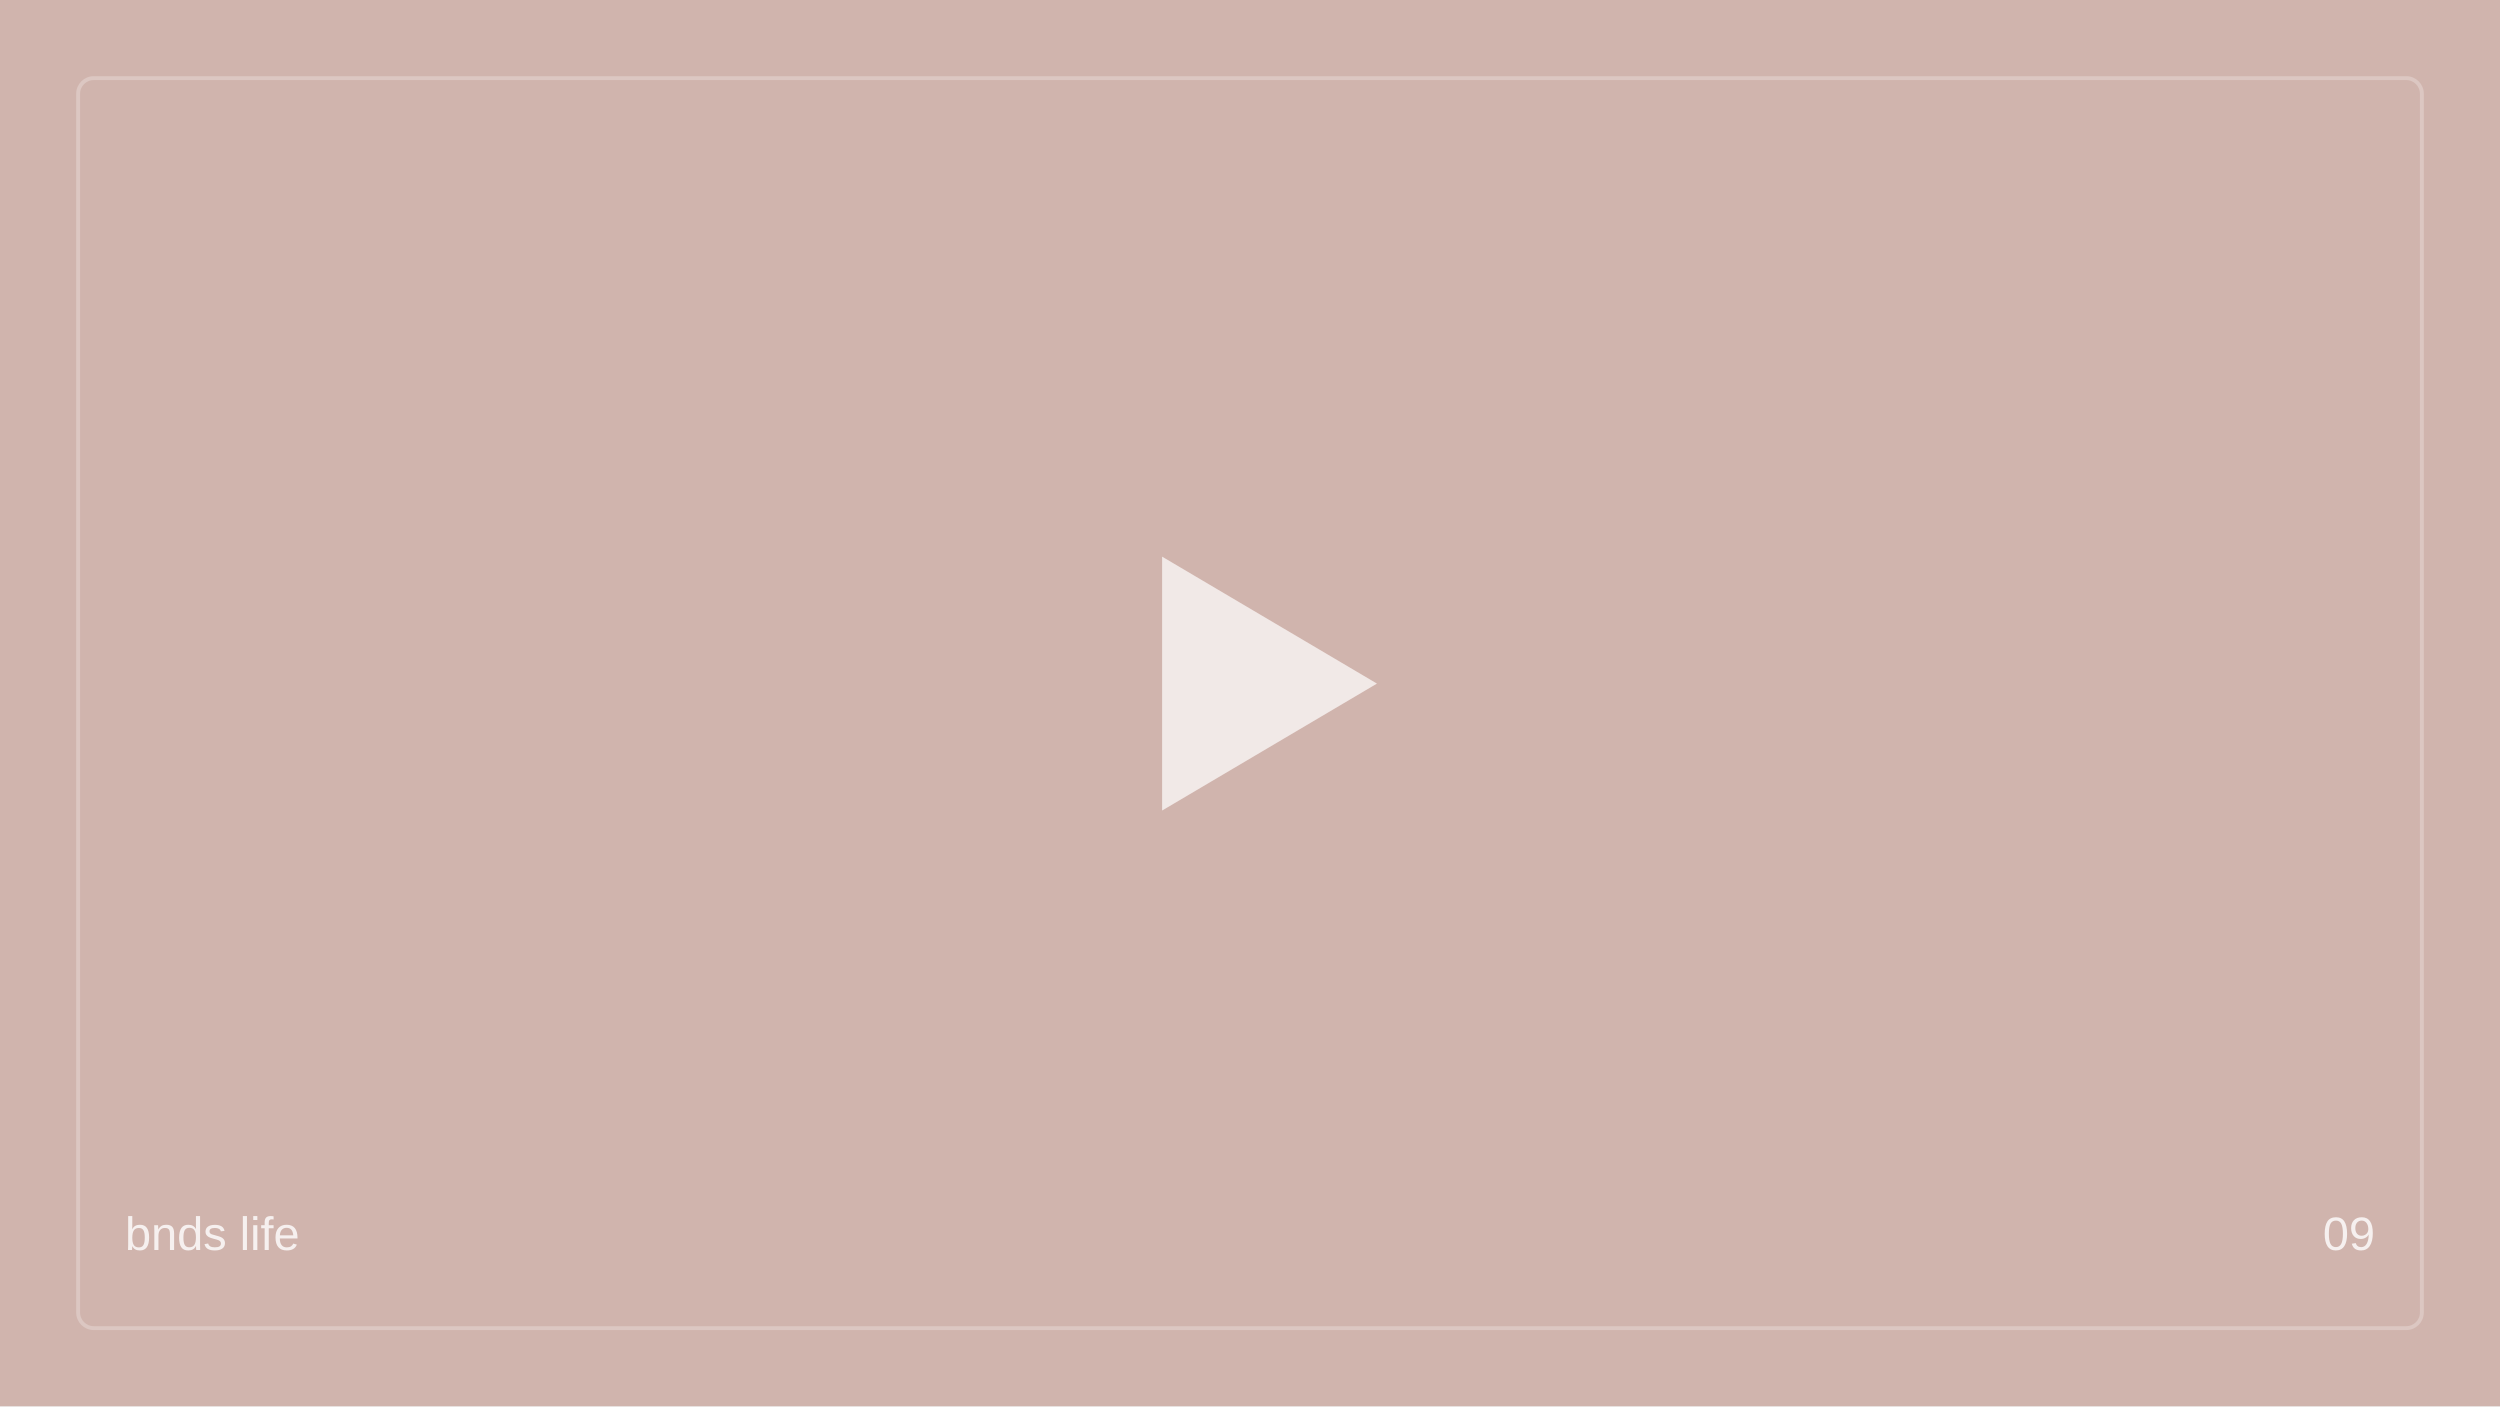
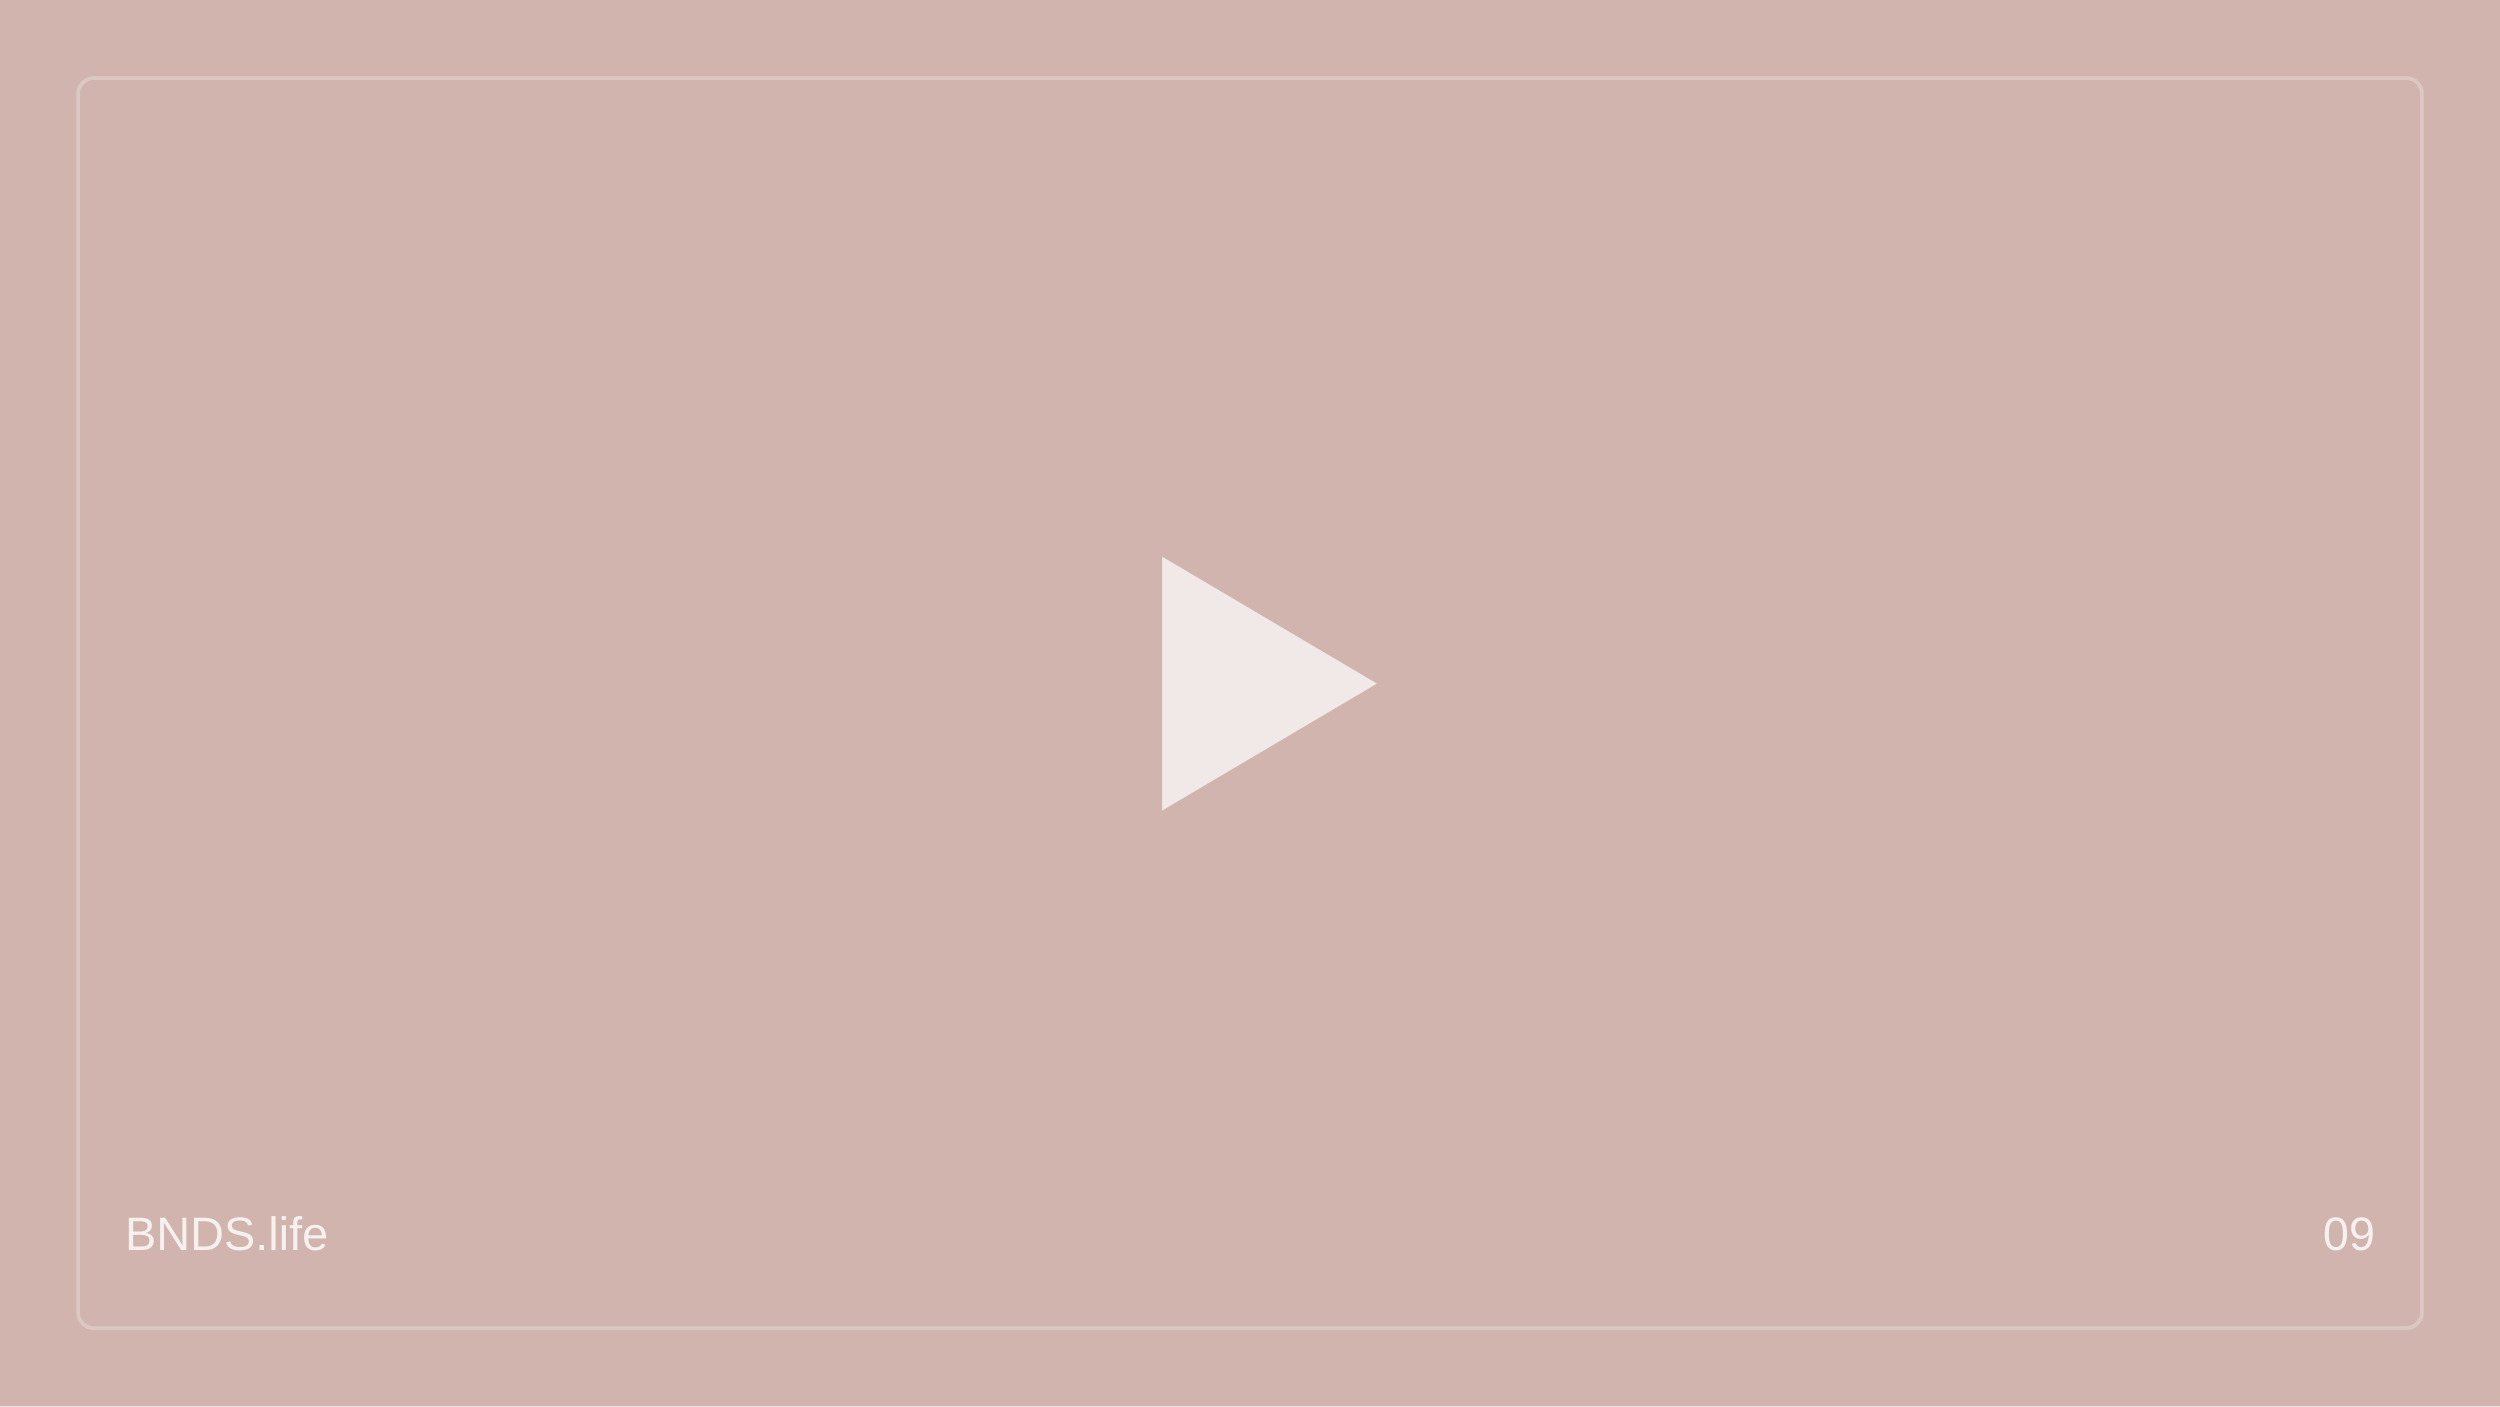
<svg xmlns="http://www.w3.org/2000/svg" width="1280" height="720" viewBox="0 0 1280 720">
  <rect width="1280" height="720" fill="#d0b4ad" />
  <rect x="40" y="40" width="1200" height="640" rx="8" fill="none" stroke="#fff" stroke-opacity=".25" stroke-width="2" />
  <path d="M595 285 L595 415 L705 350Z" fill="#fff" opacity=".7" />
-   <text x="64" y="640" font-family="Arial,sans-serif" font-size="24" fill="#fff" opacity=".8">bnds life</text>
+   <text x="64" y="640" font-family="Arial,sans-serif" font-size="24" fill="#fff" opacity=".8">BNDS.life</text>
  <text x="1216" y="640" text-anchor="end" font-family="Arial,sans-serif" font-size="24" fill="#fff" opacity=".8">09</text>
</svg>
